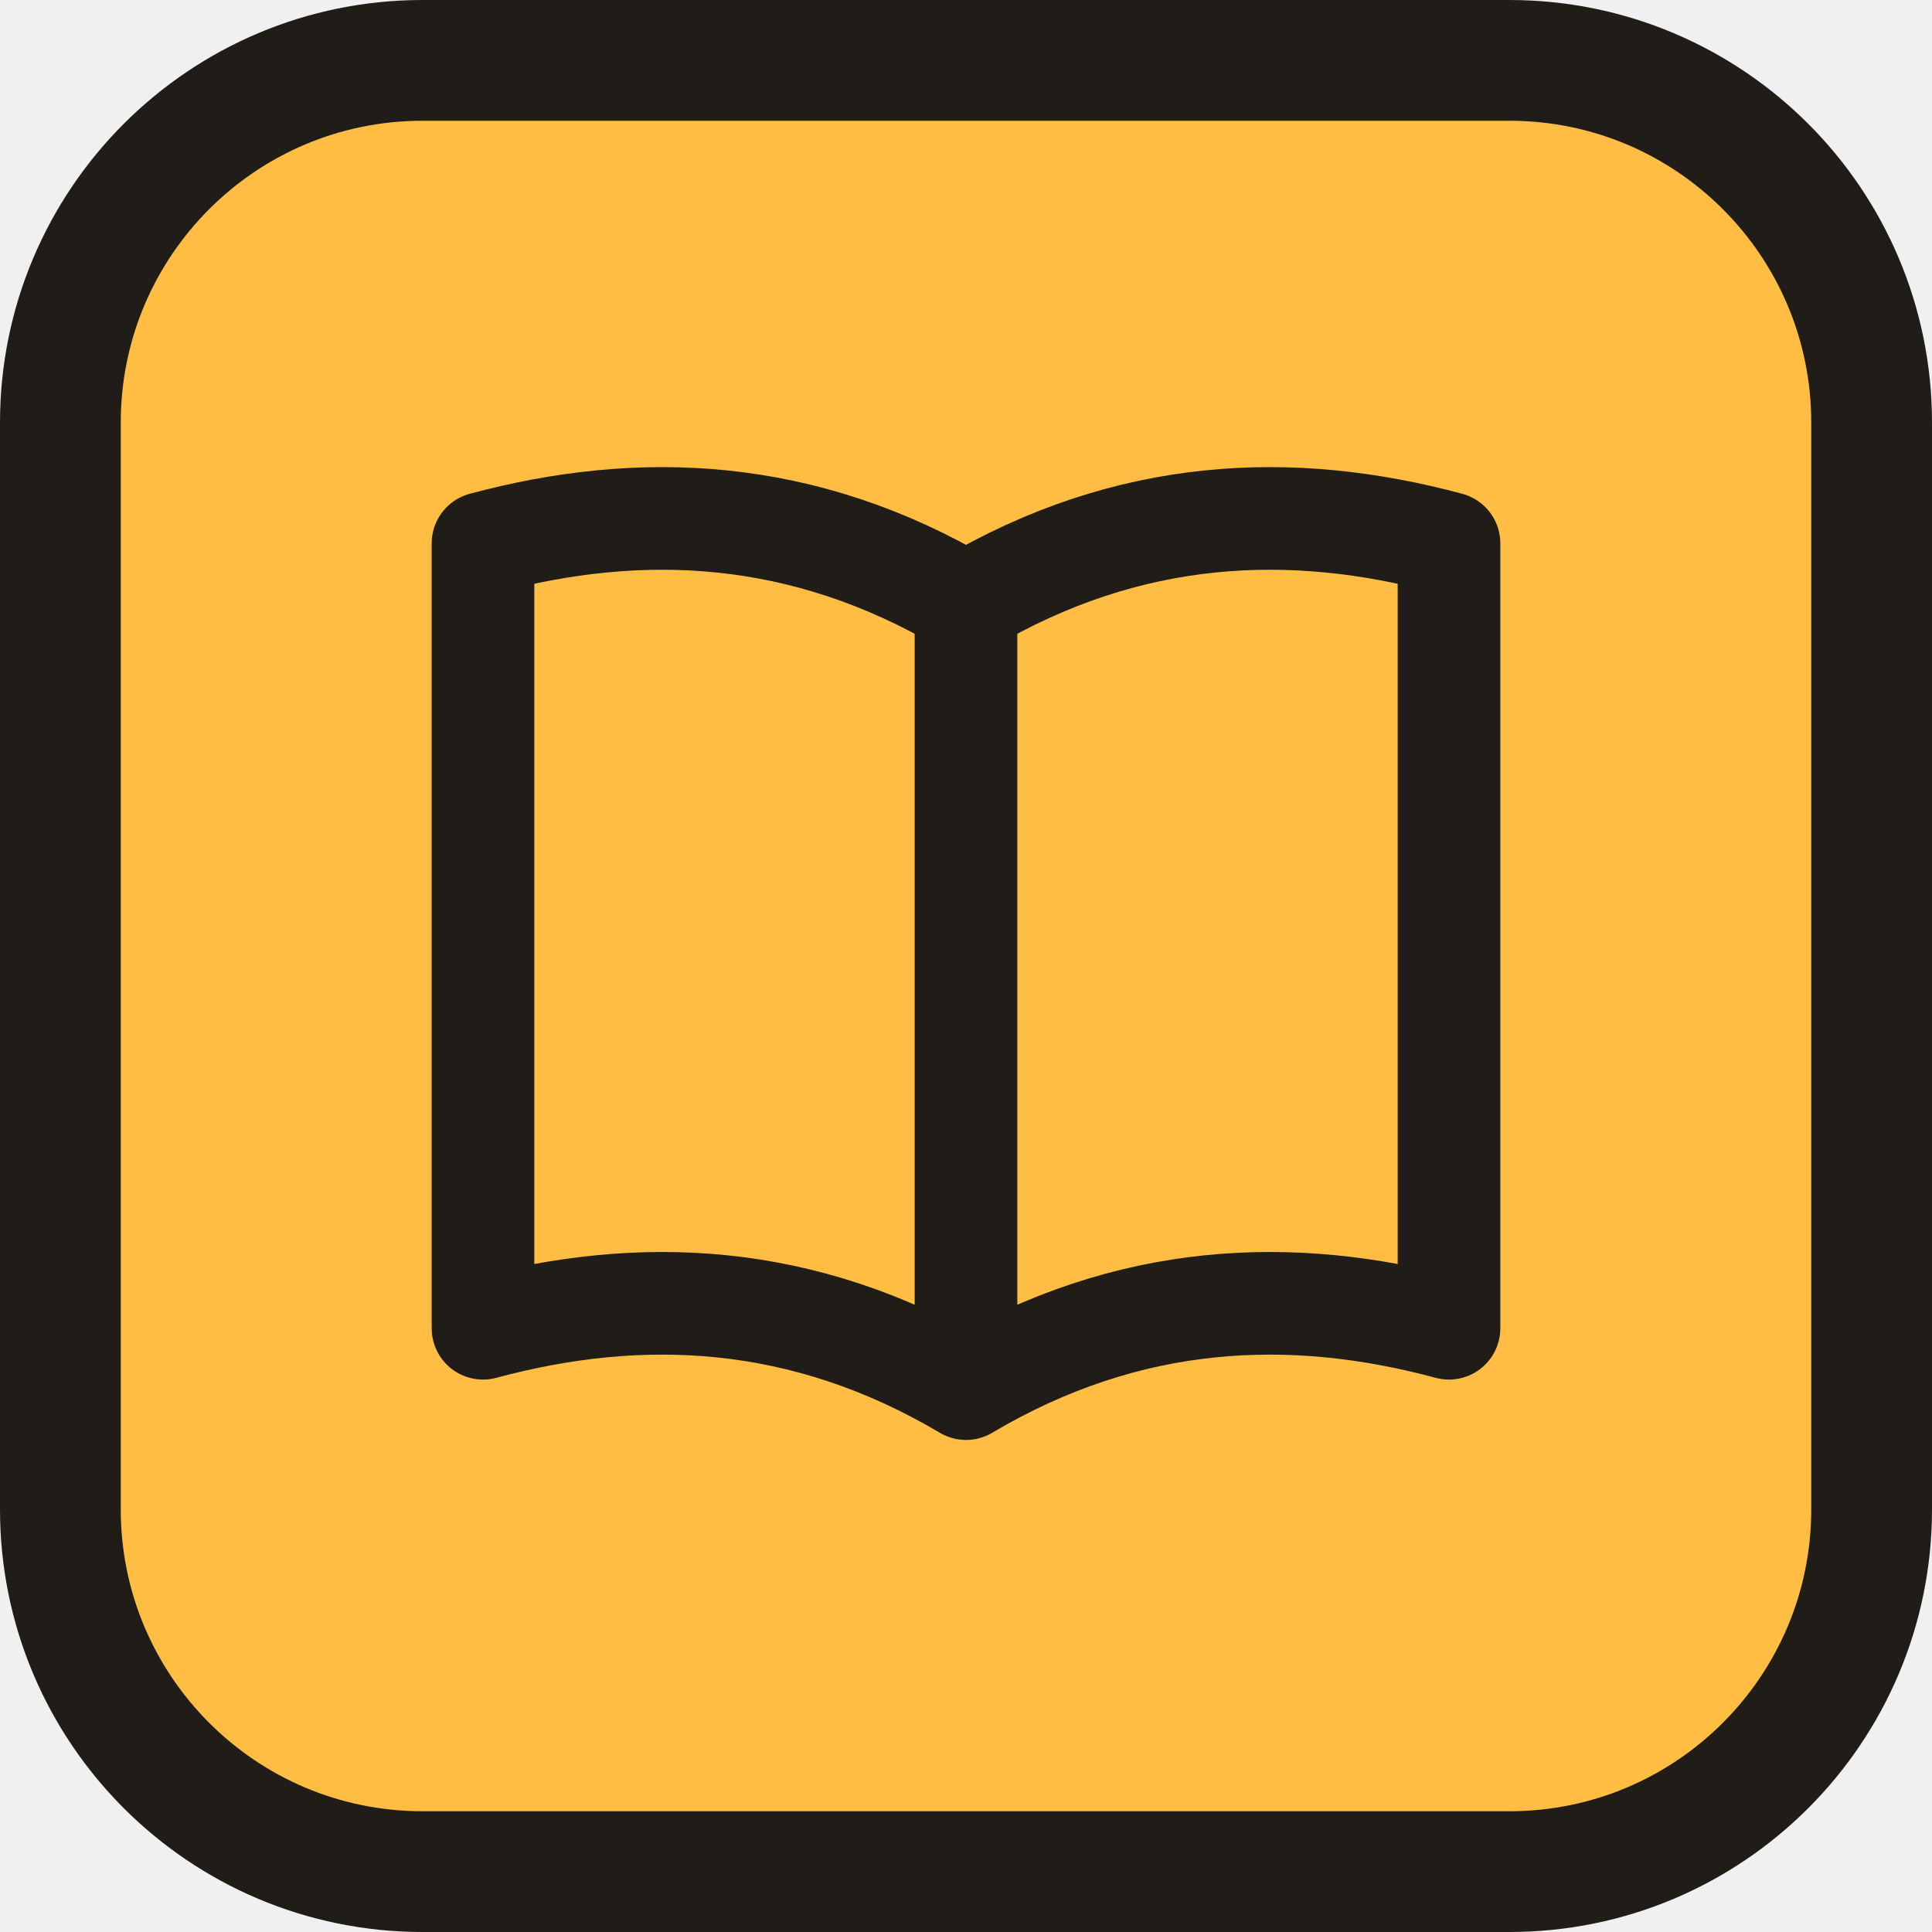
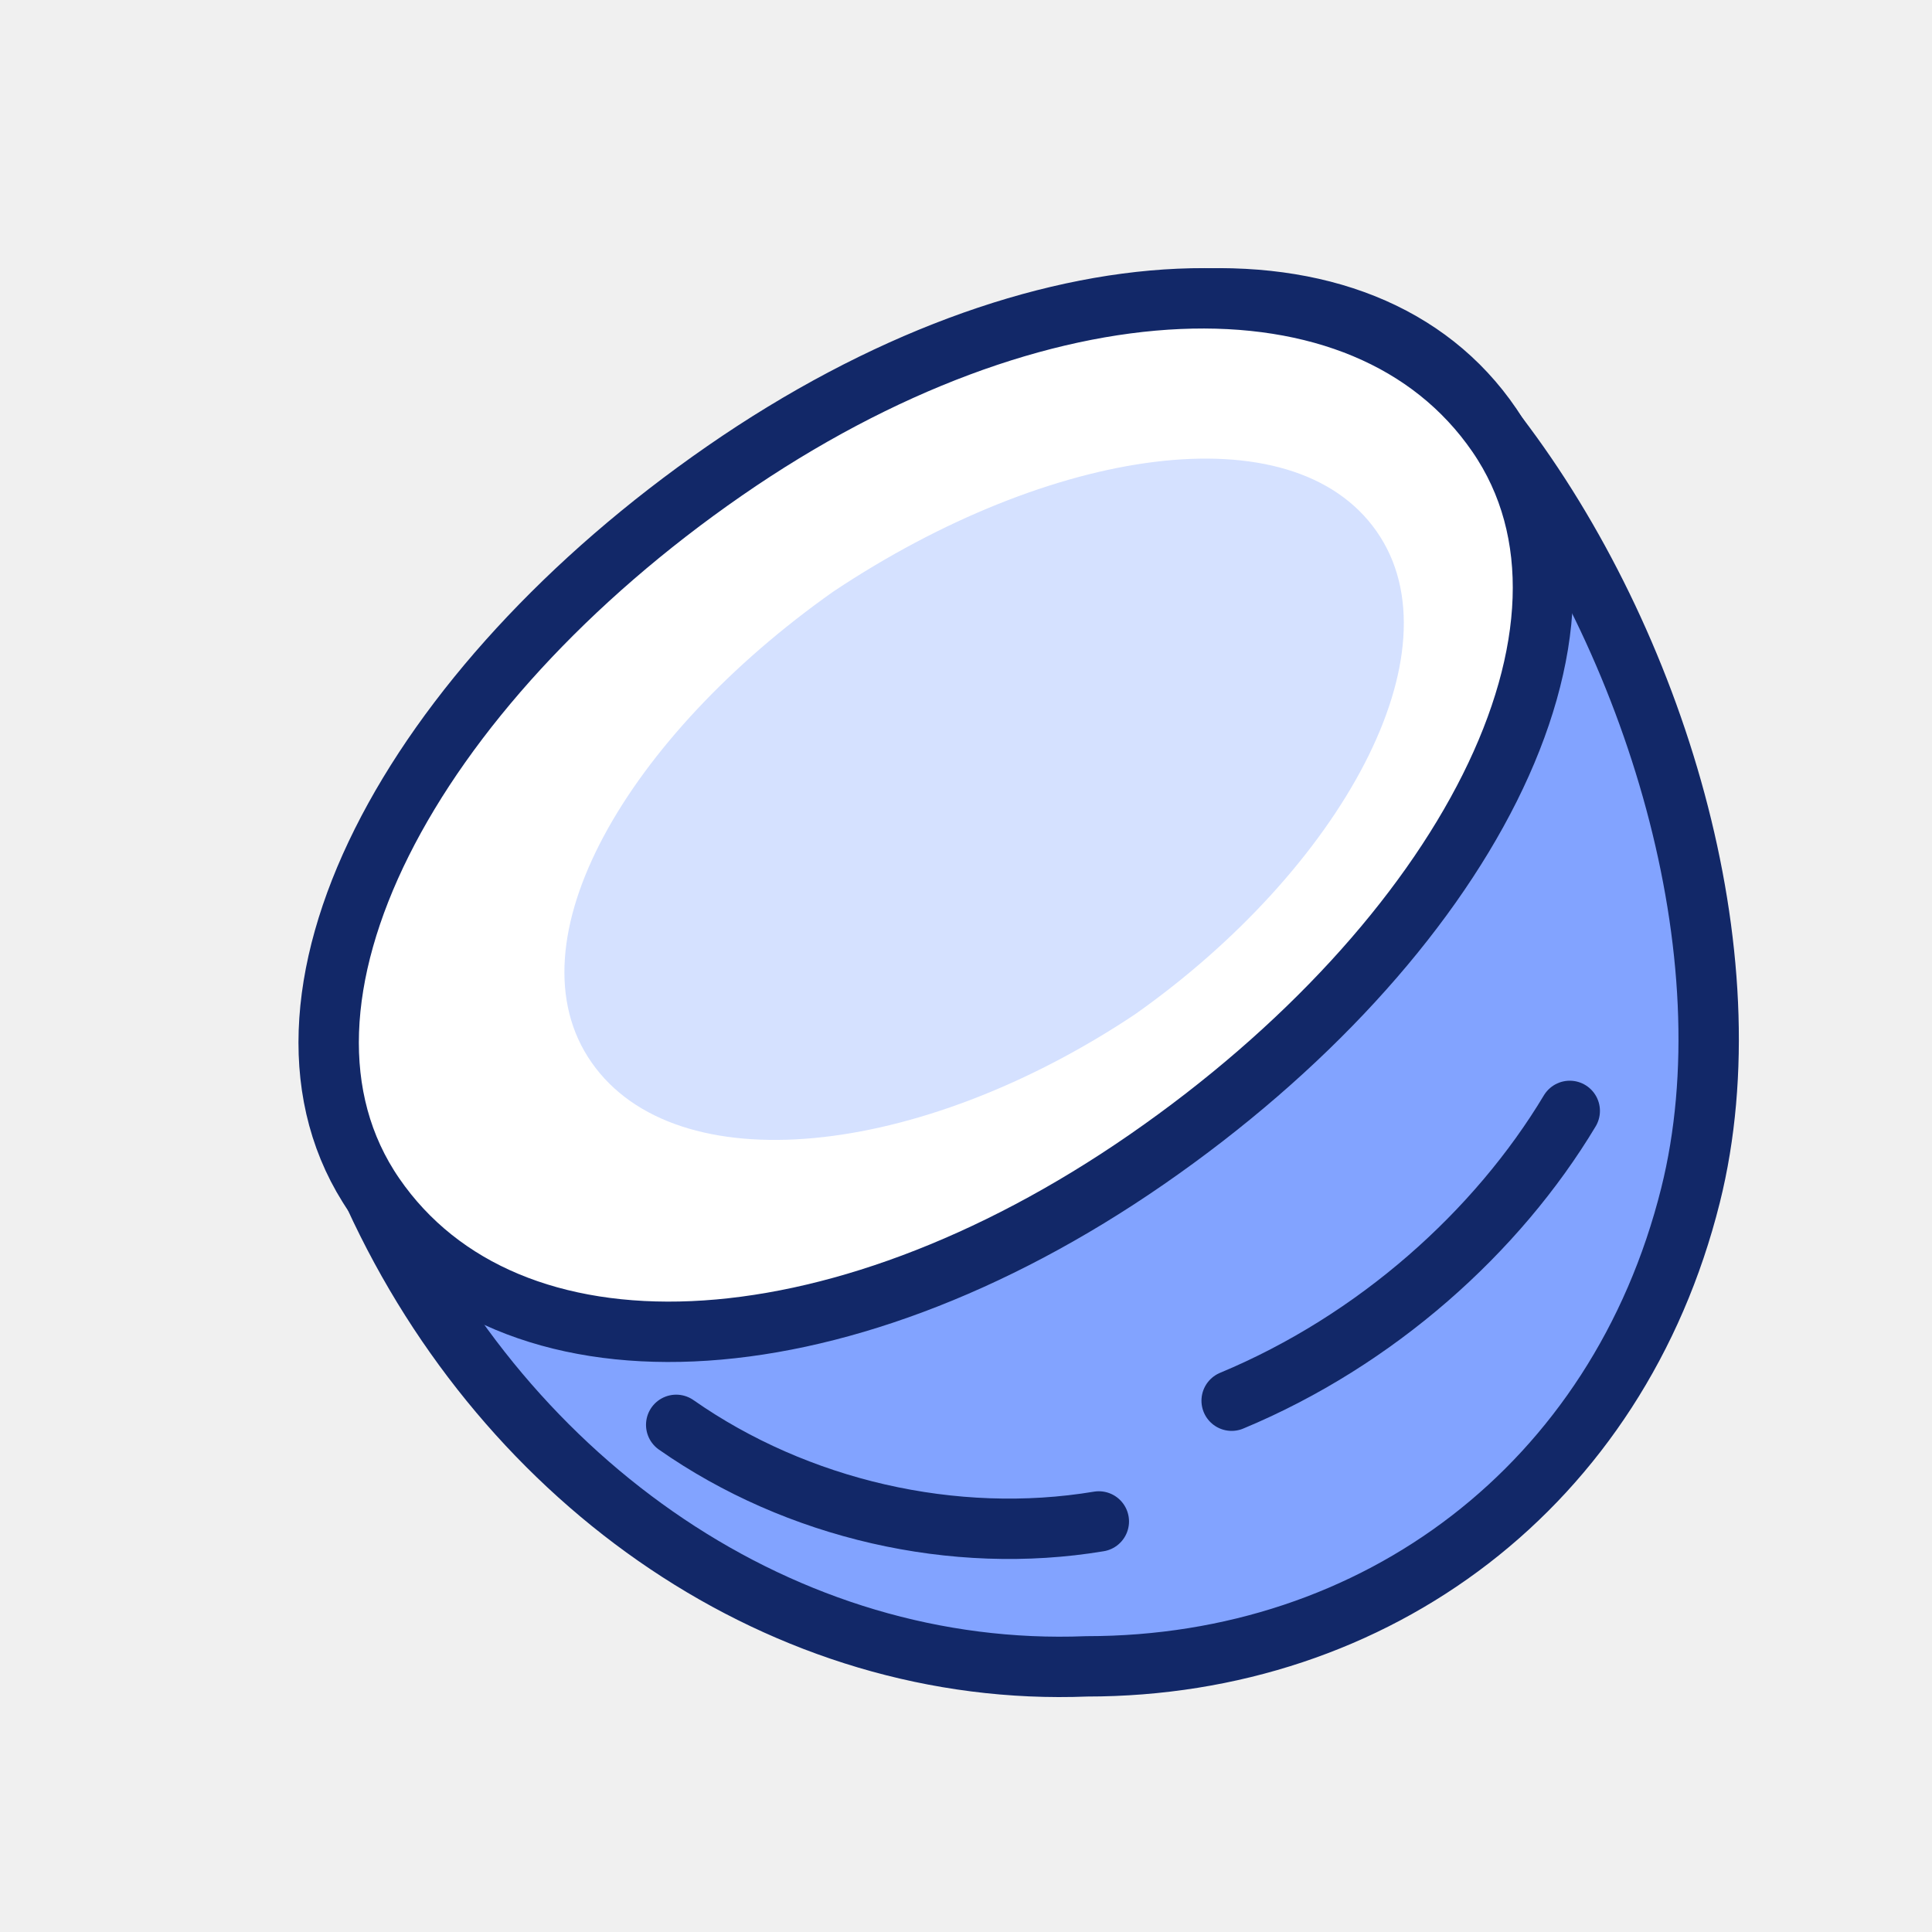
- <svg xmlns="http://www.w3.org/2000/svg" viewBox="0 0 32 32">
-   <rect x="1" y="1" width="30" height="30" rx="6" fill="#ffbd43" stroke="#201d19" stroke-width="2" />
-   <path d="M16 10c-2.7-1.6-5.4-1.7-8-1v13c2.6-.7 5.3-.6 8 1 2.7-1.6 5.4-1.7 8-1V9c-2.6-.7-5.3-.6-8 1Zm0 0v13" fill="none" stroke="#201d19" stroke-linecap="round" stroke-linejoin="round" stroke-width="1.7" />
+ <svg xmlns="http://www.w3.org/2000/svg" viewBox="0 0 160 160">
+   <g stroke="#122868" stroke-width="5" stroke-linecap="round" stroke-linejoin="round">
+     <path d="M31 99c-9-16 5-42 31-60 26-18 52-19 62-3 13 17 21 43 16 63-6 24-26 39-50 39-25 1-48-15-59-39Z" fill="#82a3ff" />
+     <path d="M56 118c10 7 23 10 35 8m11-10c12-5 22-14 28-24" fill="none" />
+     <path d="M31 99c-11-16 3-42 29-60 26-18 53-19 64-3 11 16-3 42-29 60-26 18-53 19-64 3Z" fill="#fff" />
+   </g>
+   <path d="M49 88c-7-10 3-27 20-39 18-12 38-15 45-5 7 10-3 28-20 40-18 12-38 14-45 4Z" fill="#d5e1ff" />
</svg>
